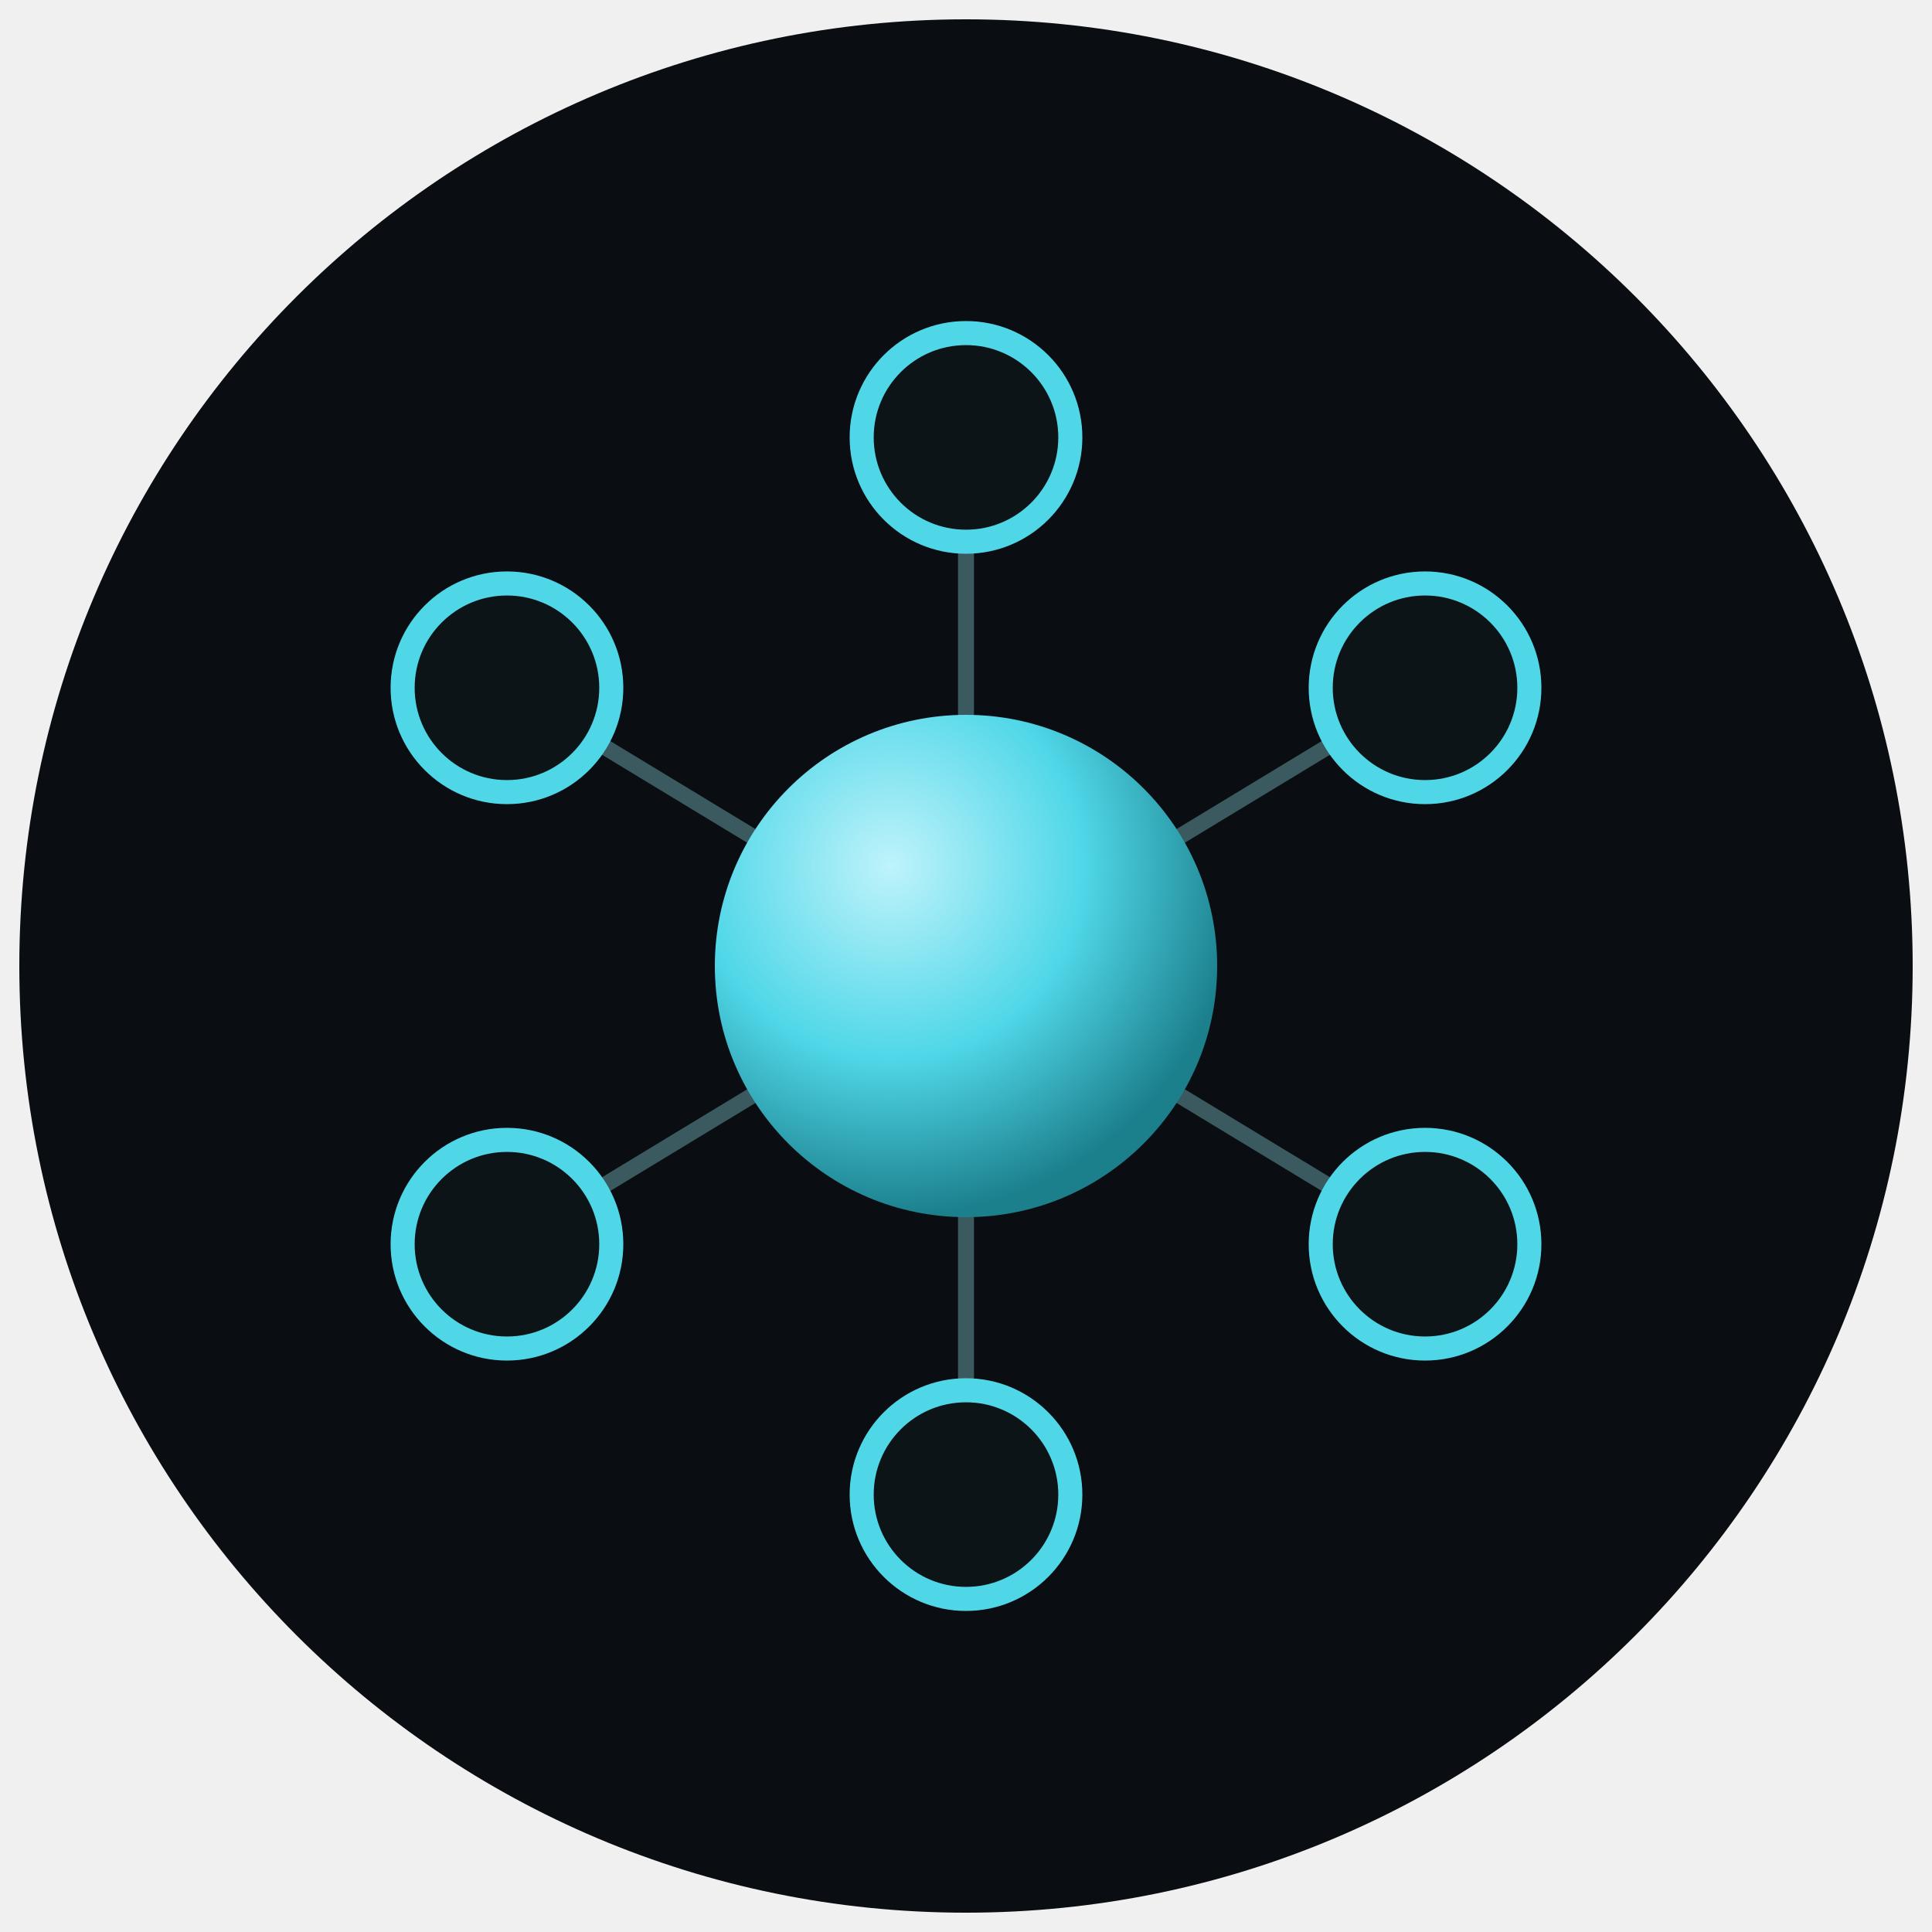
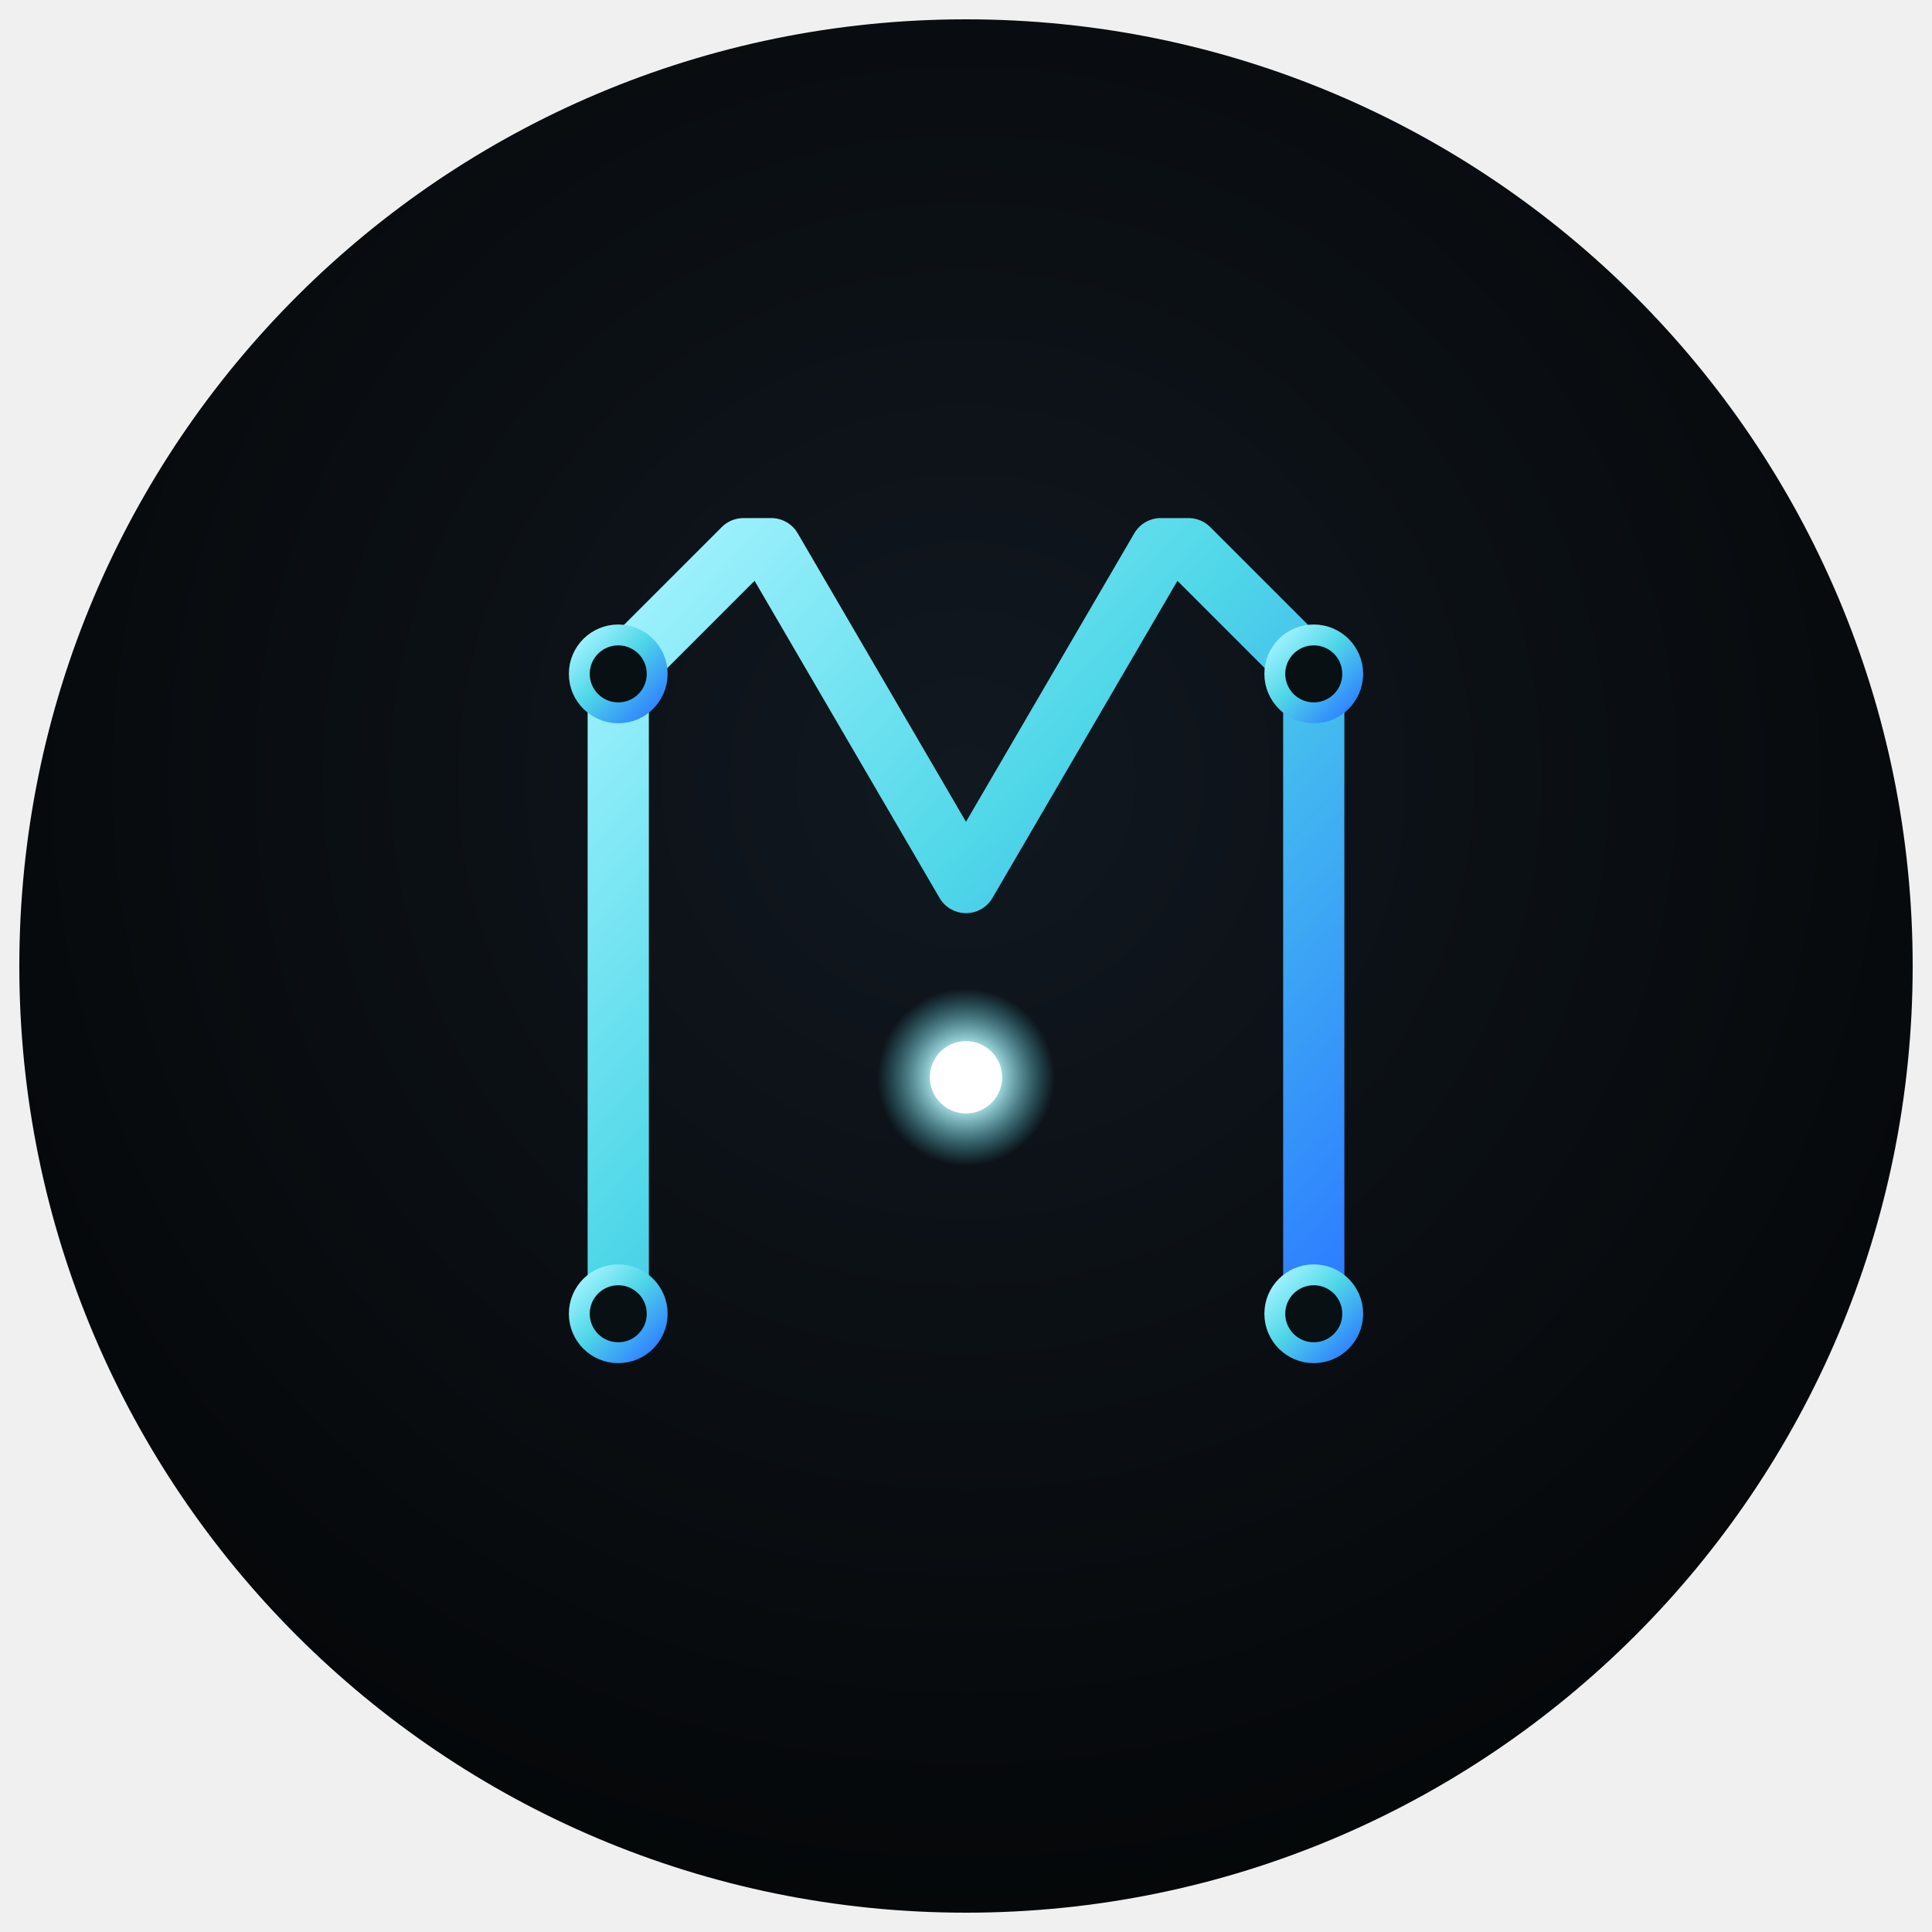
<svg xmlns="http://www.w3.org/2000/svg" viewBox="0 0 100 100">
  <defs>
-     <radialGradient id="core" cx="35%" cy="30%" r="70%">
-       <stop offset="0%" stop-color="#bff3fb" />
-       <stop offset="55%" stop-color="#4fd7e8" />
-       <stop offset="100%" stop-color="#1c7f8c" />
+     <radialGradient id="bgGrad" cx="50%" cy="40%" r="65%">
+       <stop offset="0%" stop-color="#111820" />
+       <stop offset="100%" stop-color="#040607" />
+     </radialGradient>
+     <linearGradient id="mGrad" x1="0" y1="0" x2="1" y2="1">
+       <stop offset="0%" stop-color="#a6f4ff" />
+       <stop offset="45%" stop-color="#4fd7e8" />
+       <stop offset="100%" stop-color="#2d7dff" />
+     </linearGradient>
+     <radialGradient id="coreHot" cx="50%" cy="50%" r="50%">
+       <stop offset="0%" stop-color="#ffffff" />
+       <stop offset="30%" stop-color="#c9fbff" />
+       <stop offset="100%" stop-color="#4fd7e8" stop-opacity="0" />
    </radialGradient>
  </defs>
-   <circle cx="50" cy="50" r="49" fill="#0a0d11" />
-   <g fill="none" stroke="#3a5a60" stroke-width="1.15" transform="translate(14,14) scale(0.72)">
-     <line x1="50" y1="50" x2="50" y2="12" />
-     <line x1="50" y1="50" x2="83" y2="30" />
-     <line x1="50" y1="50" x2="83" y2="70" />
-     <line x1="50" y1="50" x2="50" y2="88" />
-     <line x1="50" y1="50" x2="17" y2="70" />
-     <line x1="50" y1="50" x2="17" y2="30" />
+   <circle cx="50" cy="50" r="49" fill="url(#bgGrad)" />
+   <g transform="translate(14,14) scale(0.72)">
+     <path d="M25,75 V29 L34,20 H36 L50,44 L64,20 H66 L75,29 V75" fill="none" stroke="url(#mGrad)" stroke-width="4.4" stroke-linejoin="round" stroke-linecap="round" />
+     <g fill="#081014" stroke="url(#mGrad)" stroke-width="1.5">
+       <circle cx="25" cy="75" r="2.8" />
+       <circle cx="25" cy="29" r="2.8" />
+       <circle cx="75" cy="29" r="2.8" />
+       <circle cx="75" cy="75" r="2.8" />
+     </g>
+     <circle cx="50" cy="58" r="6.4" fill="url(#coreHot)" />
+     <circle cx="50" cy="58" r="2.6" fill="#ffffff" />
  </g>
-   <g fill="#0d1418" stroke="#4fd7e8" stroke-width="1.73" transform="translate(14,14) scale(0.72)">
-     <circle cx="50" cy="12" r="7.5" />
-     <circle cx="83" cy="30" r="7.5" />
-     <circle cx="83" cy="70" r="7.5" />
-     <circle cx="50" cy="88" r="7.5" />
-     <circle cx="17" cy="70" r="7.5" />
-     <circle cx="17" cy="30" r="7.5" />
-   </g>
-   <circle cx="50" cy="50" r="13" fill="url(#core)" />
</svg>
